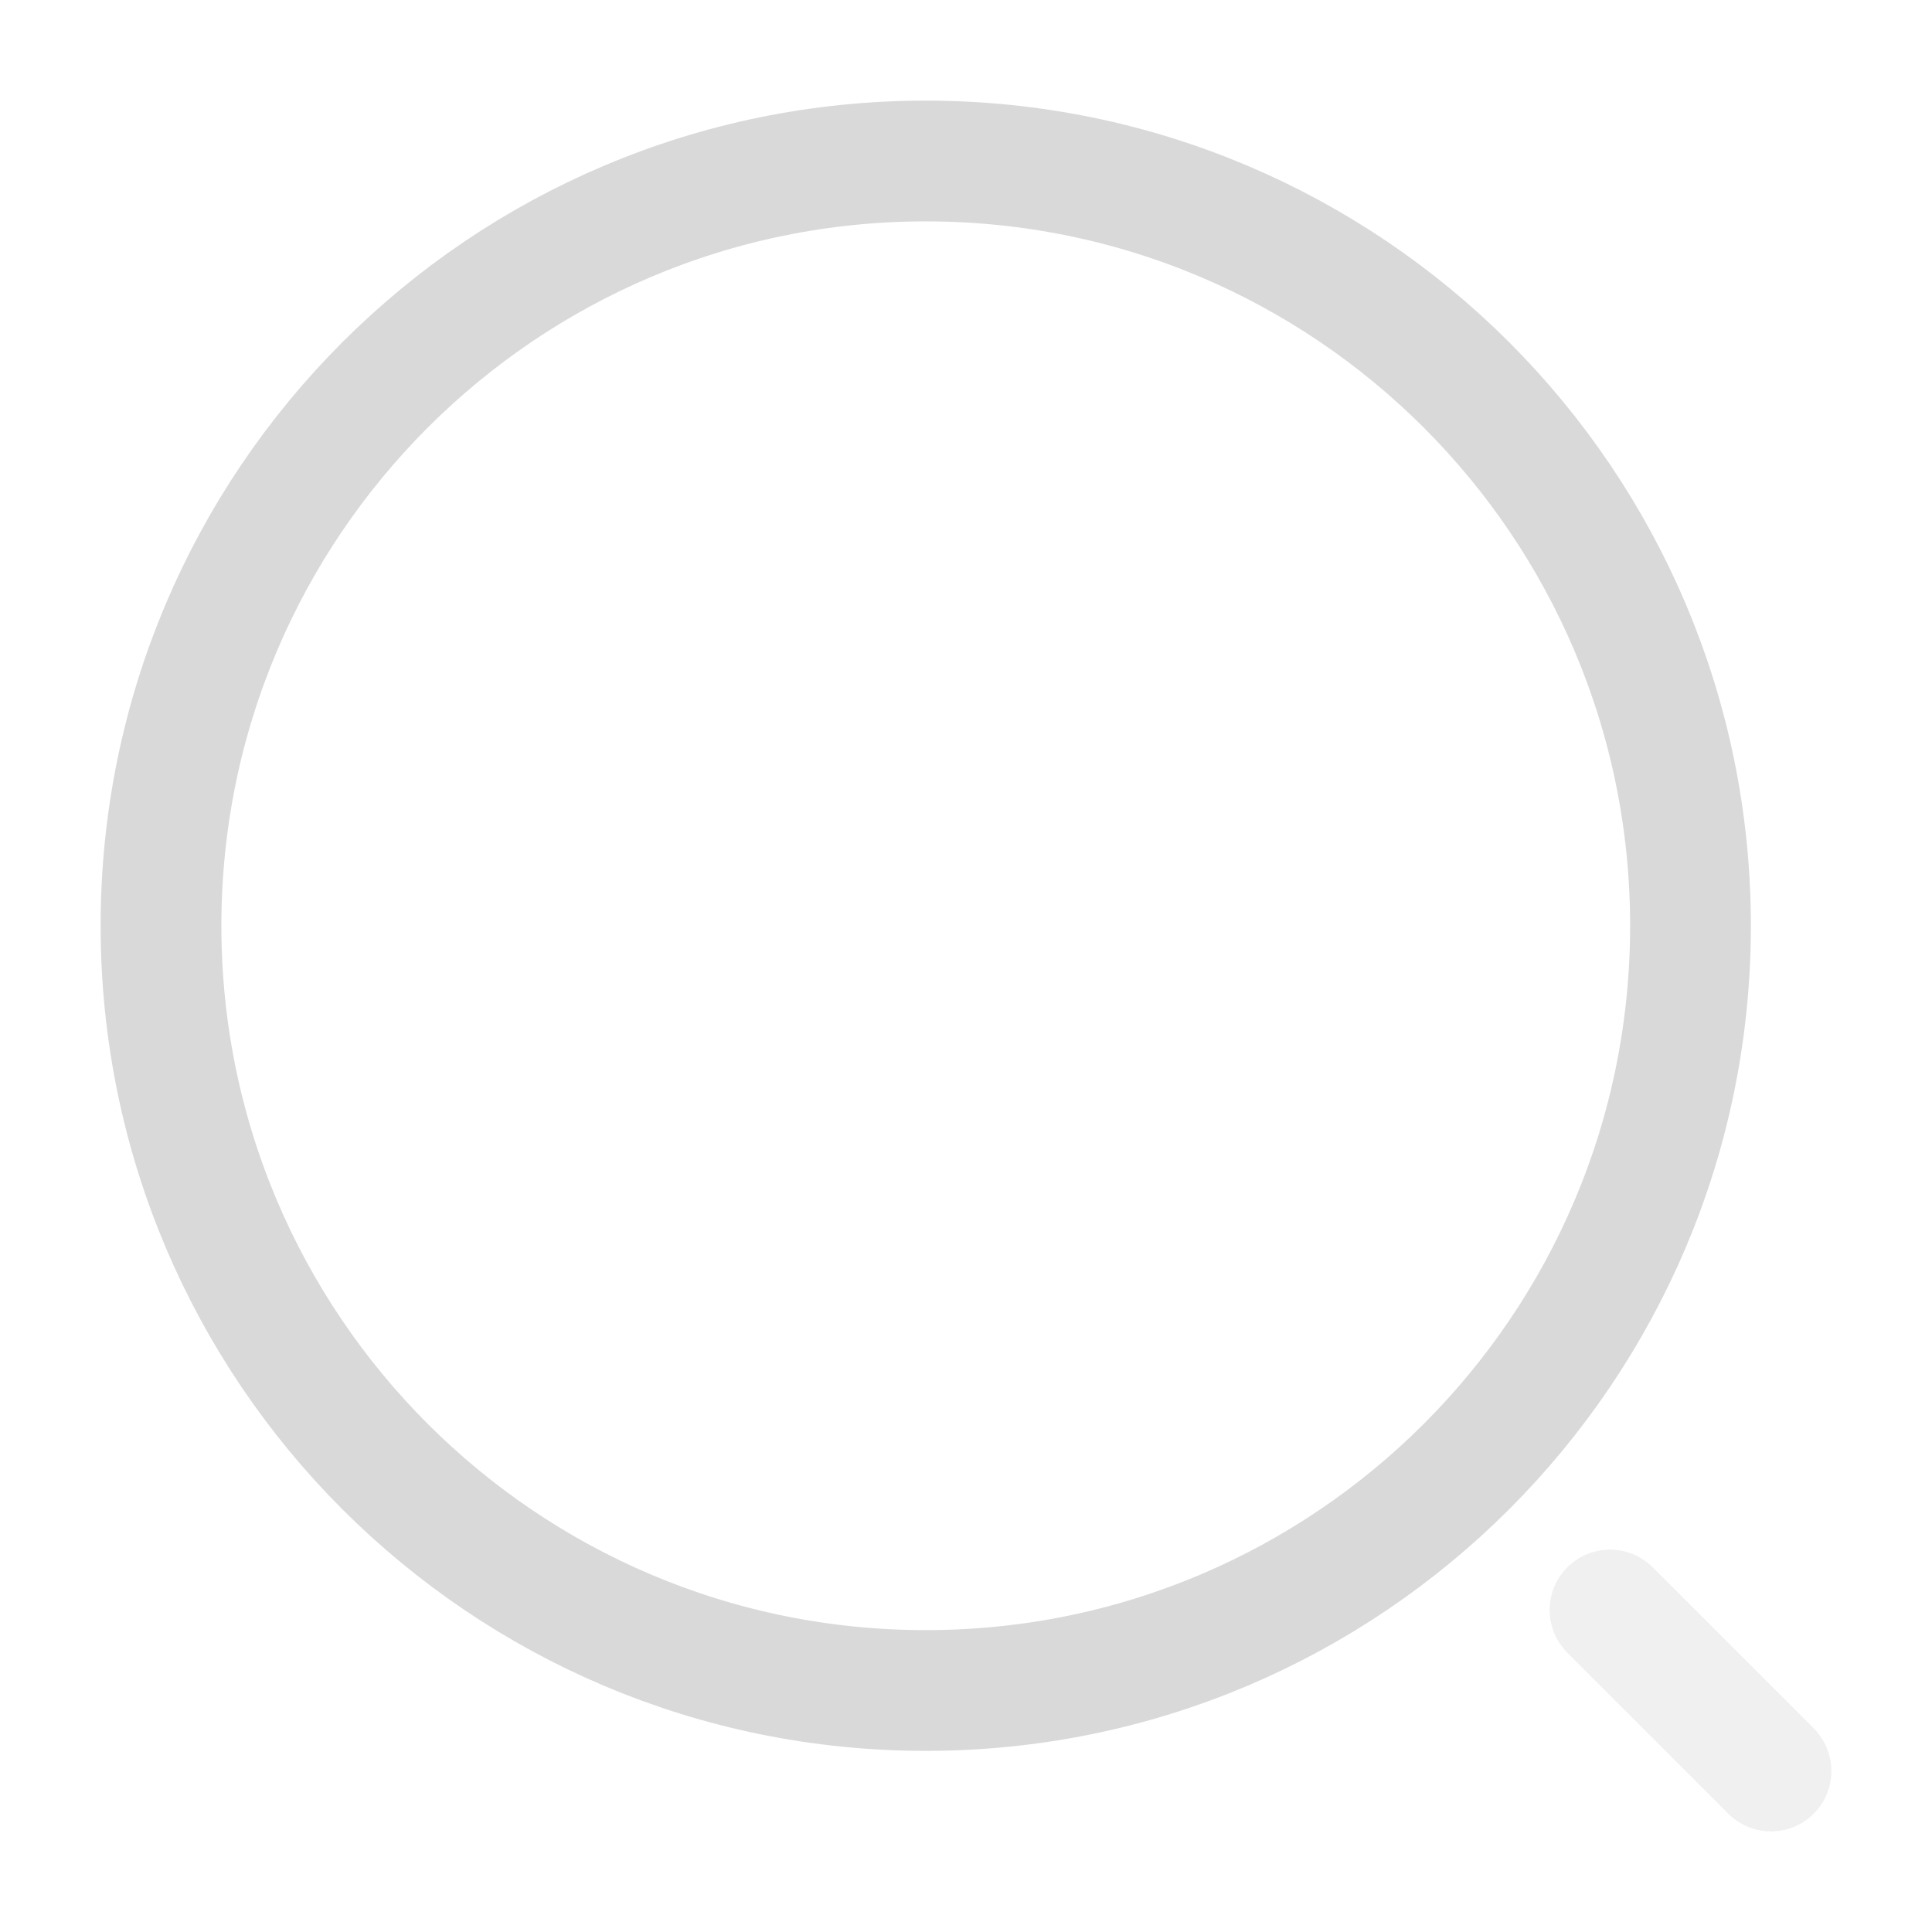
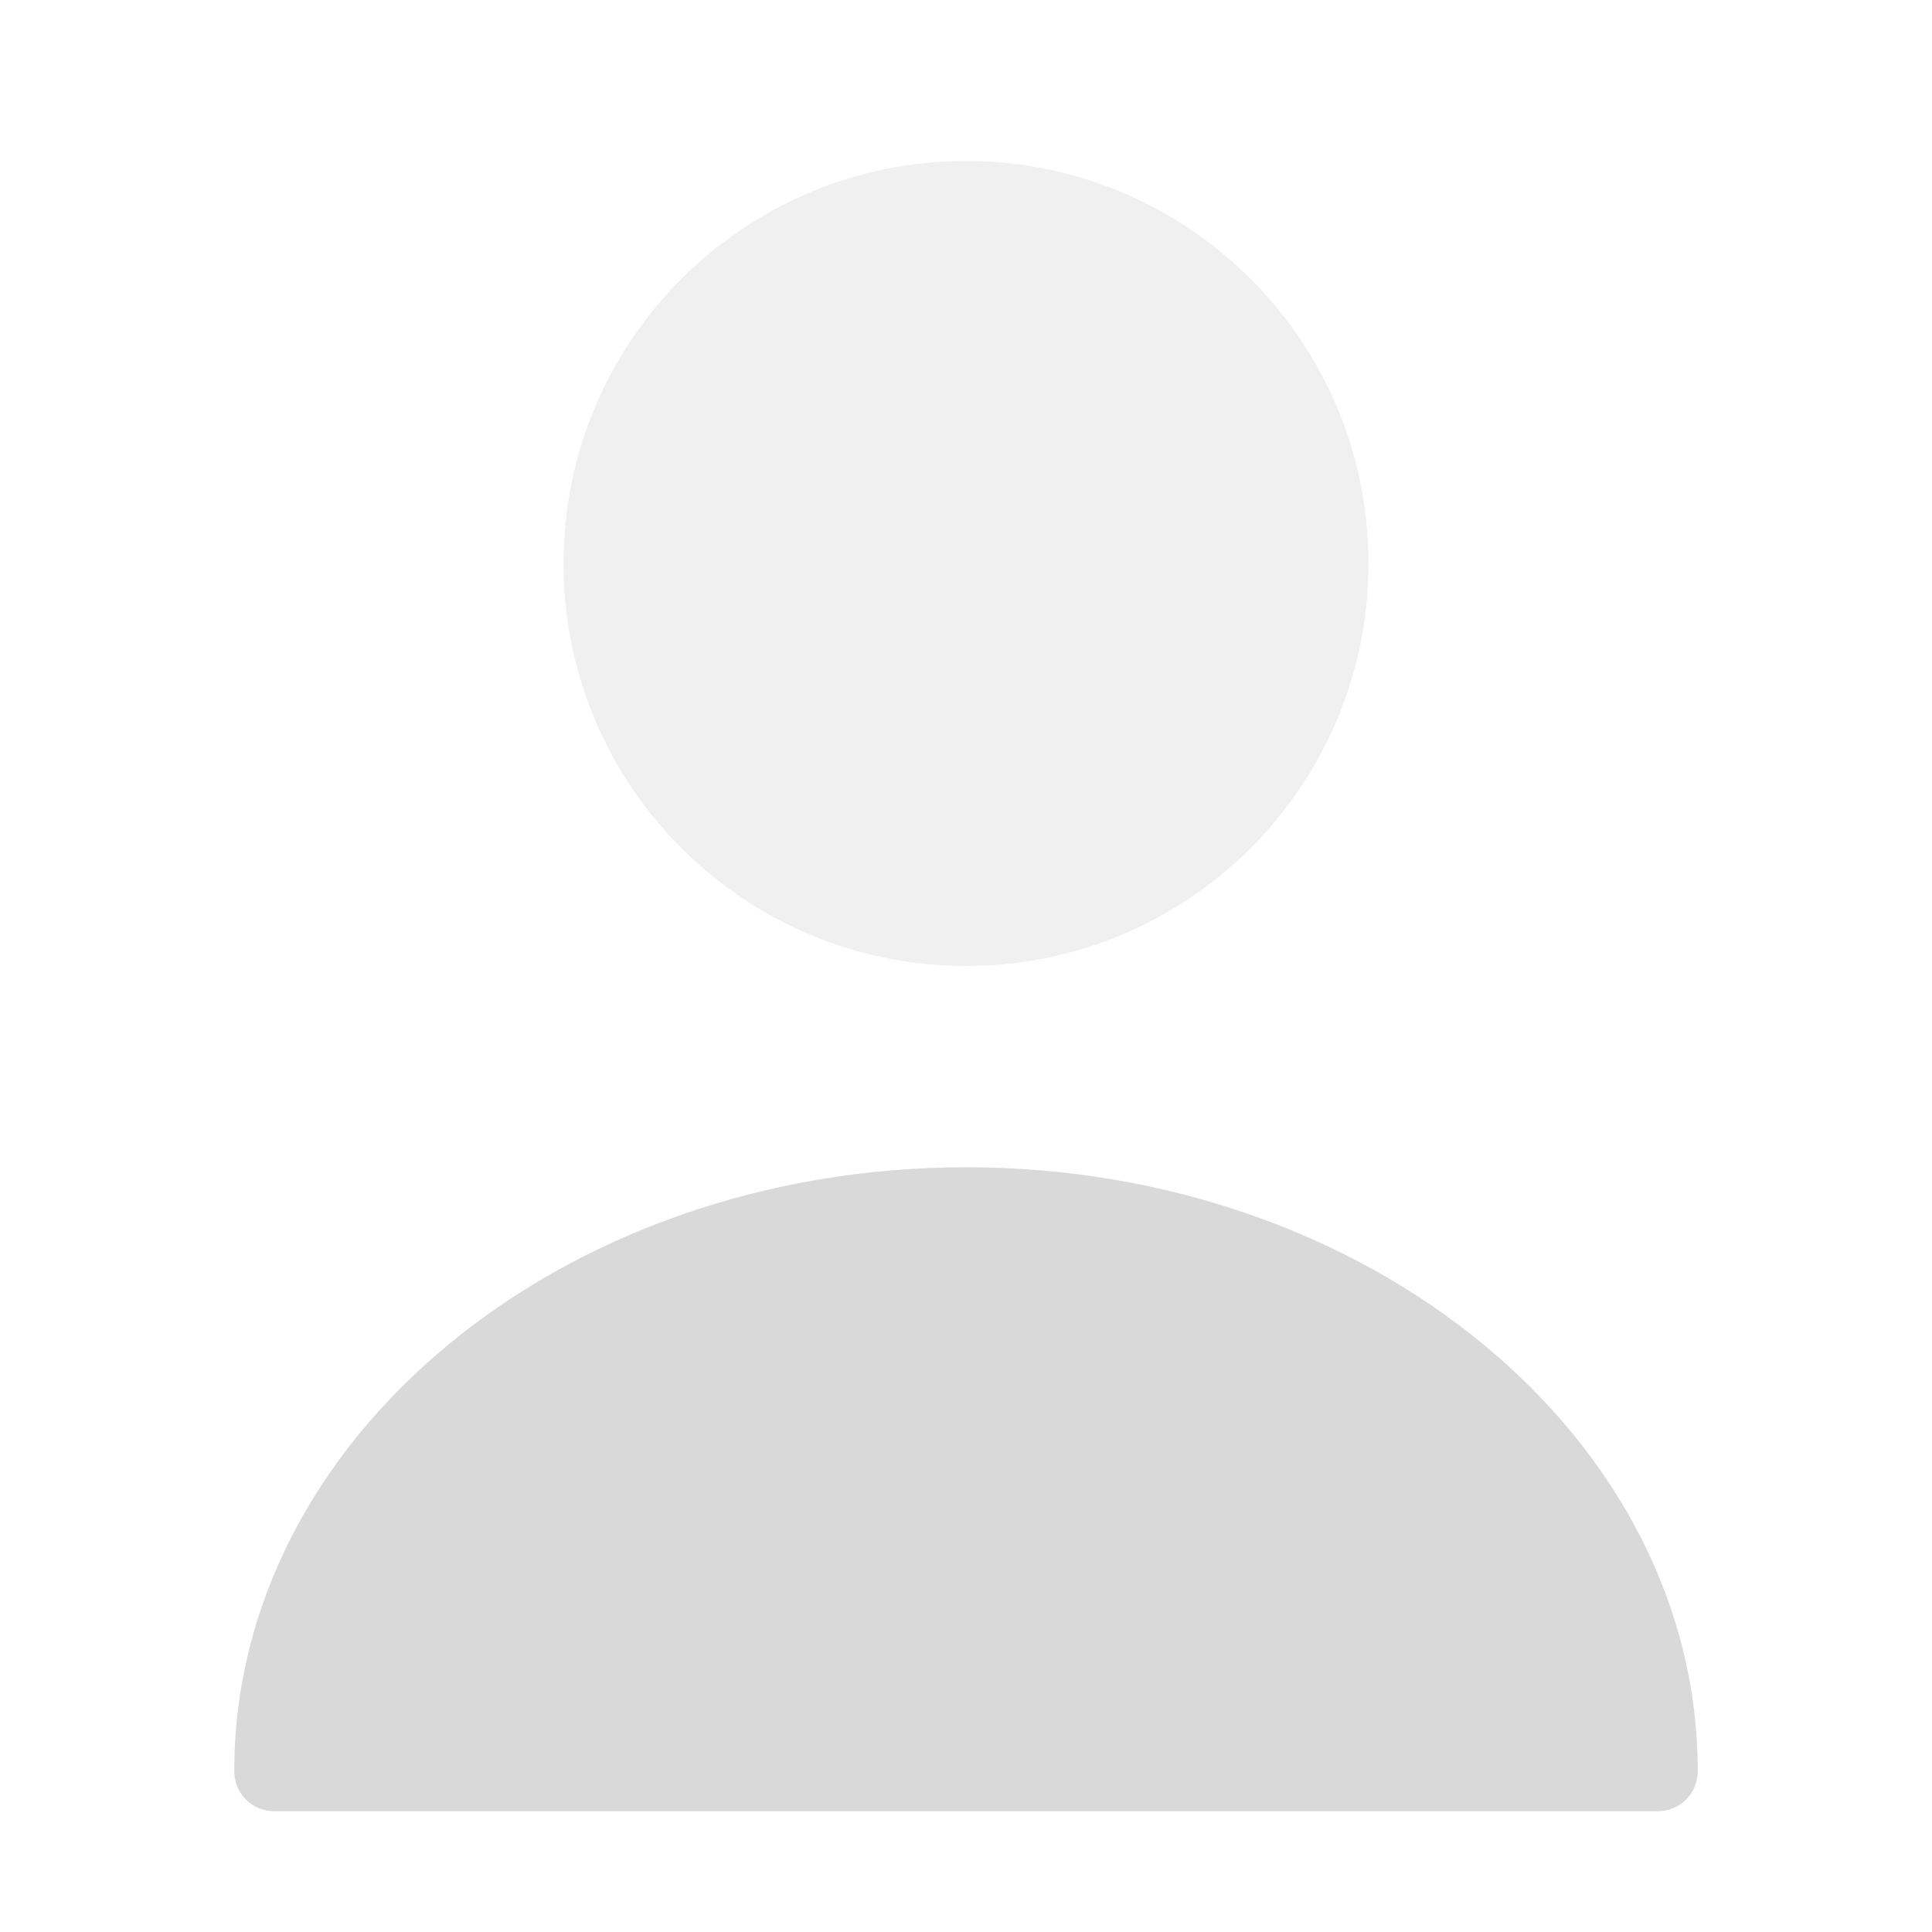
<svg xmlns="http://www.w3.org/2000/svg" width="800px" height="800px" viewBox="0 0 24 24" fill="none">
  <g id="SVGRepo_bgCarrier" stroke-width="0" />
  <g id="SVGRepo_tracerCarrier" stroke-linecap="round" stroke-linejoin="round" />
  <g id="SVGRepo_iconCarrier">
-     <path d="M11.5 21C16.747 21 21 16.747 21 11.5C21 6.253 16.747 2 11.5 2C6.253 2 2 6.253 2 11.5C2 16.747 6.253 21 11.5 21Z" stroke="#d9d9d9" stroke-width="1.5" stroke-linecap="round" stroke-linejoin="round" />
-     <path opacity="0.4" d="M22 22L20 20" stroke="#d9d9d9" stroke-width="1.5" stroke-linecap="round" stroke-linejoin="round" />
+     <path opacity="0.4" d="M12 12C14.761 12 17 9.761 17 7C17 4.239 14.761 2 12 2C9.239 2 7 4.239 7 7C7 9.761 9.239 12 12 12Z" fill="#d9d9d9" />
+     <path d="M12 14.5C6.99 14.5 2.91 17.86 2.91 22C2.91 22.28 3.13 22.5 3.41 22.5H20.59C20.87 22.5 21.09 22.28 21.09 22C21.09 17.86 17.01 14.5 12 14.5Z" fill="#d9d9d9" />
  </g>
</svg>
